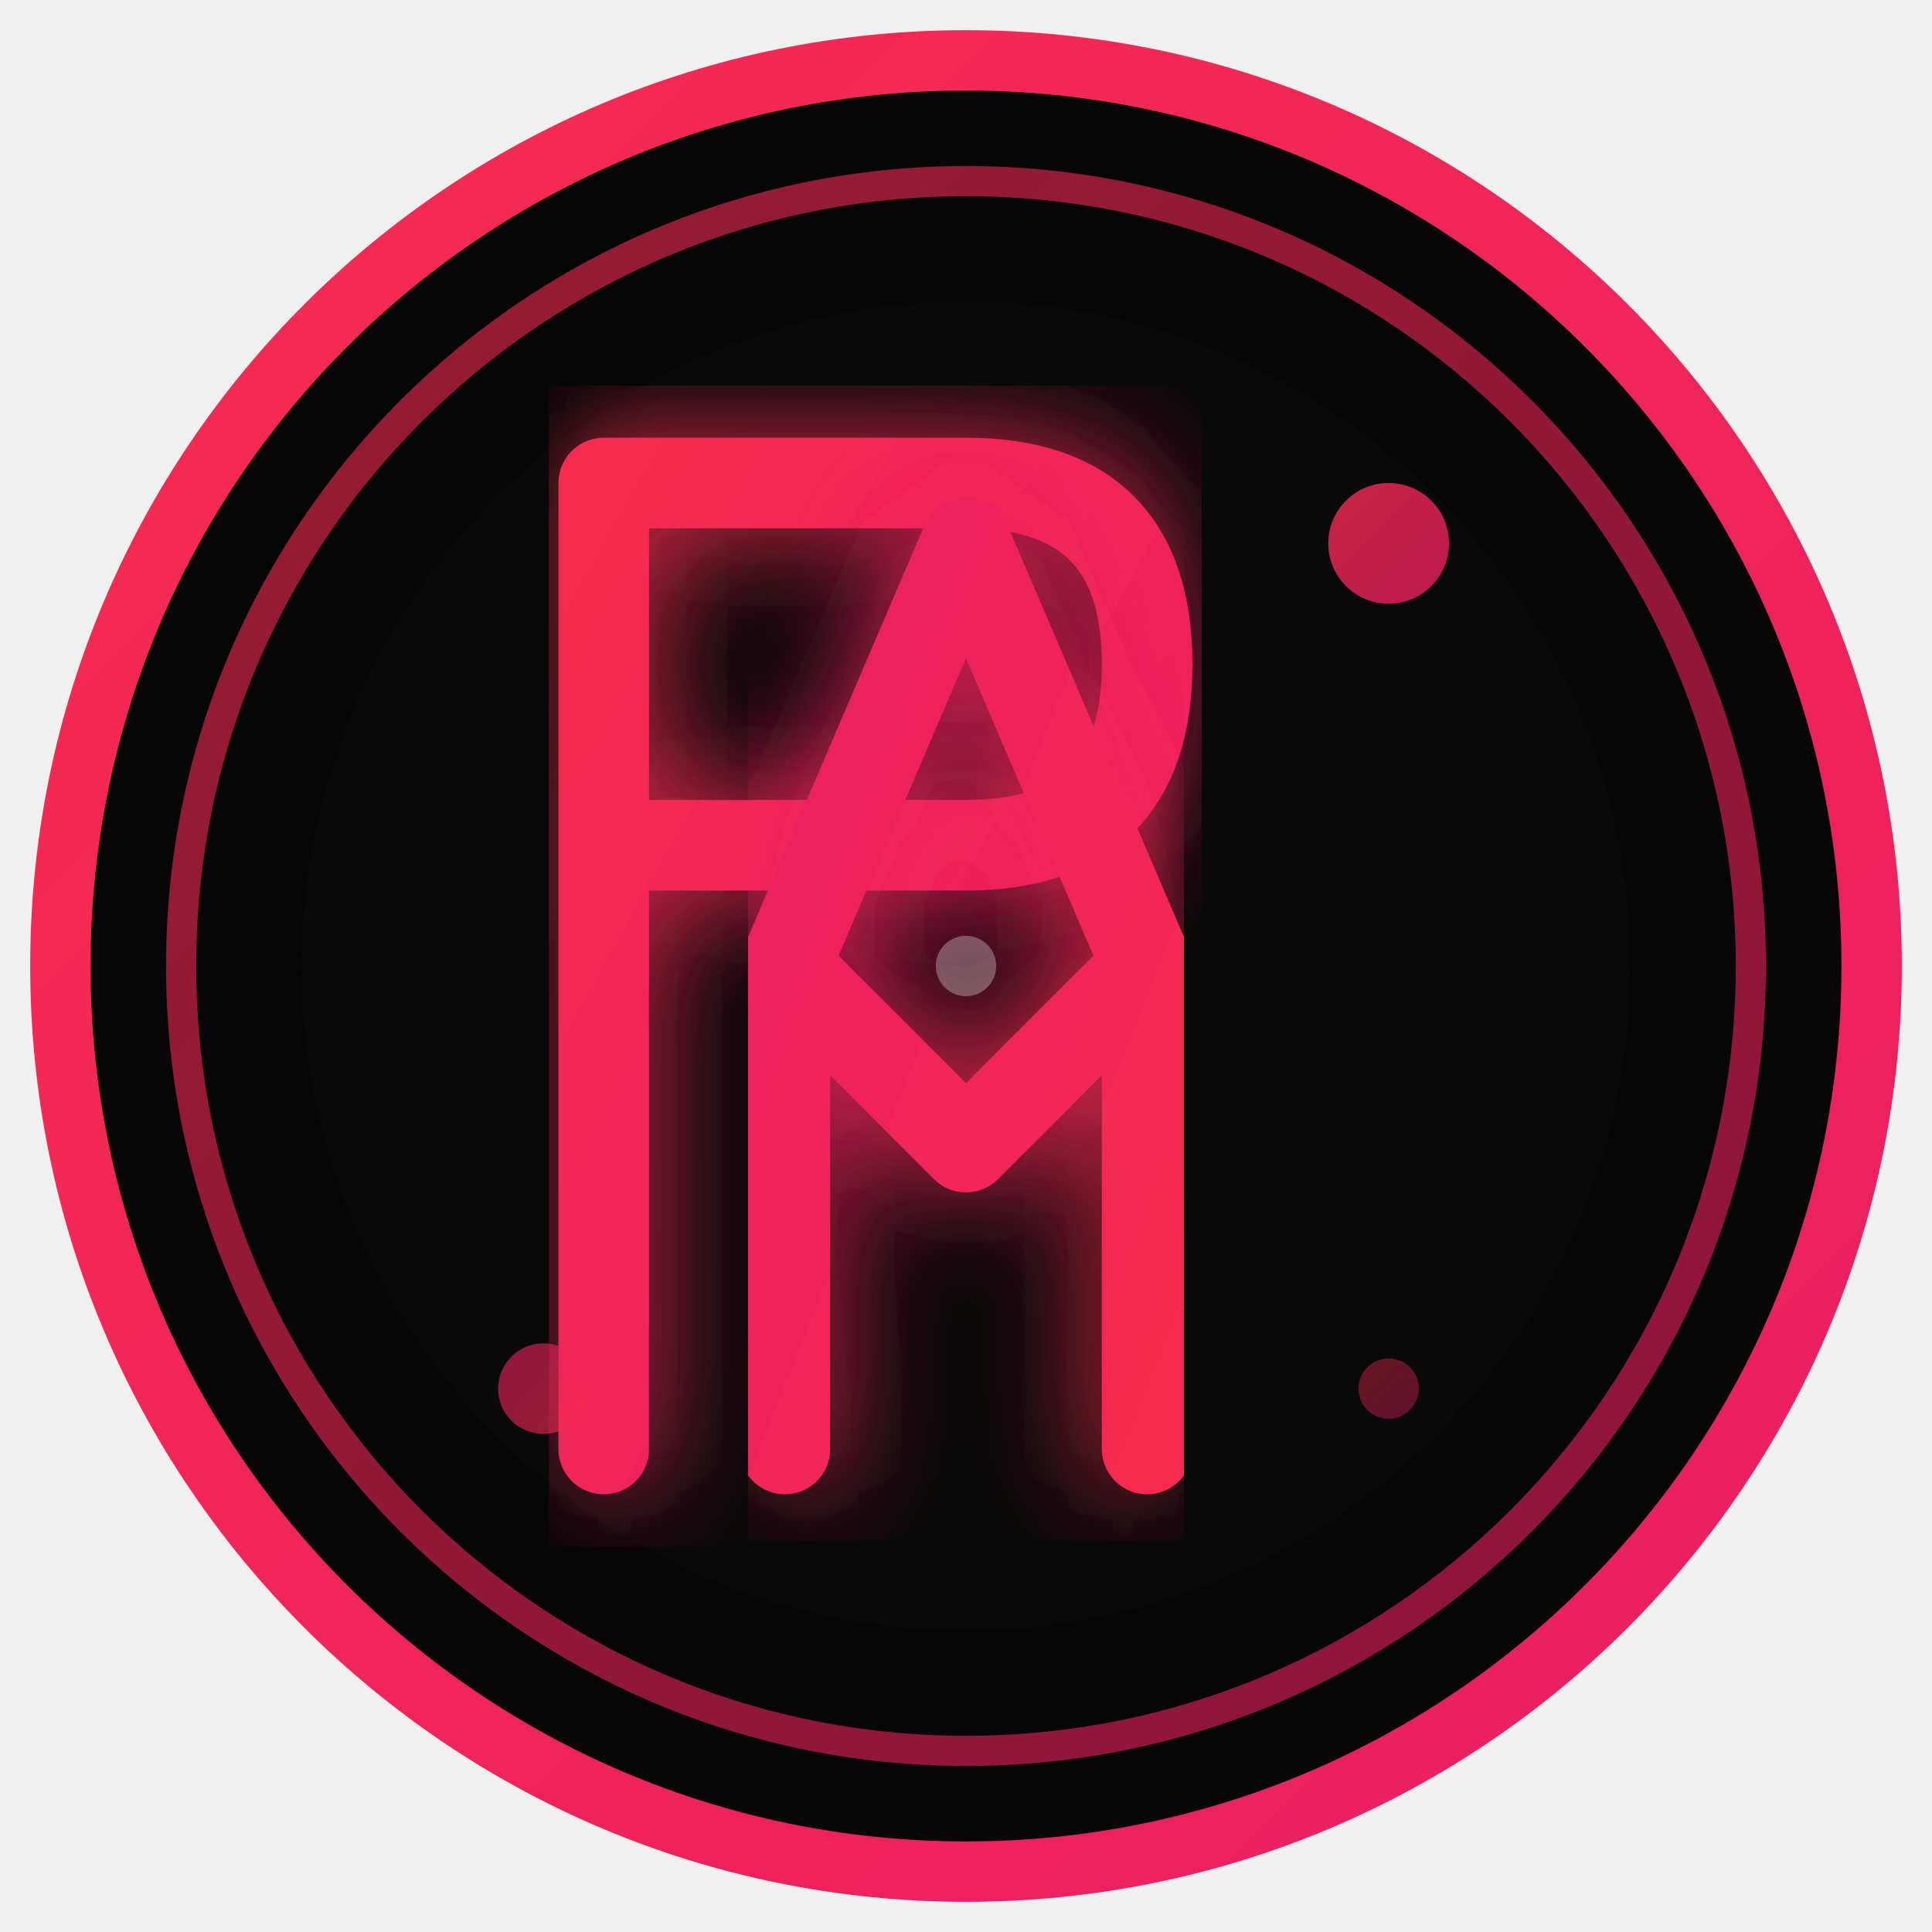
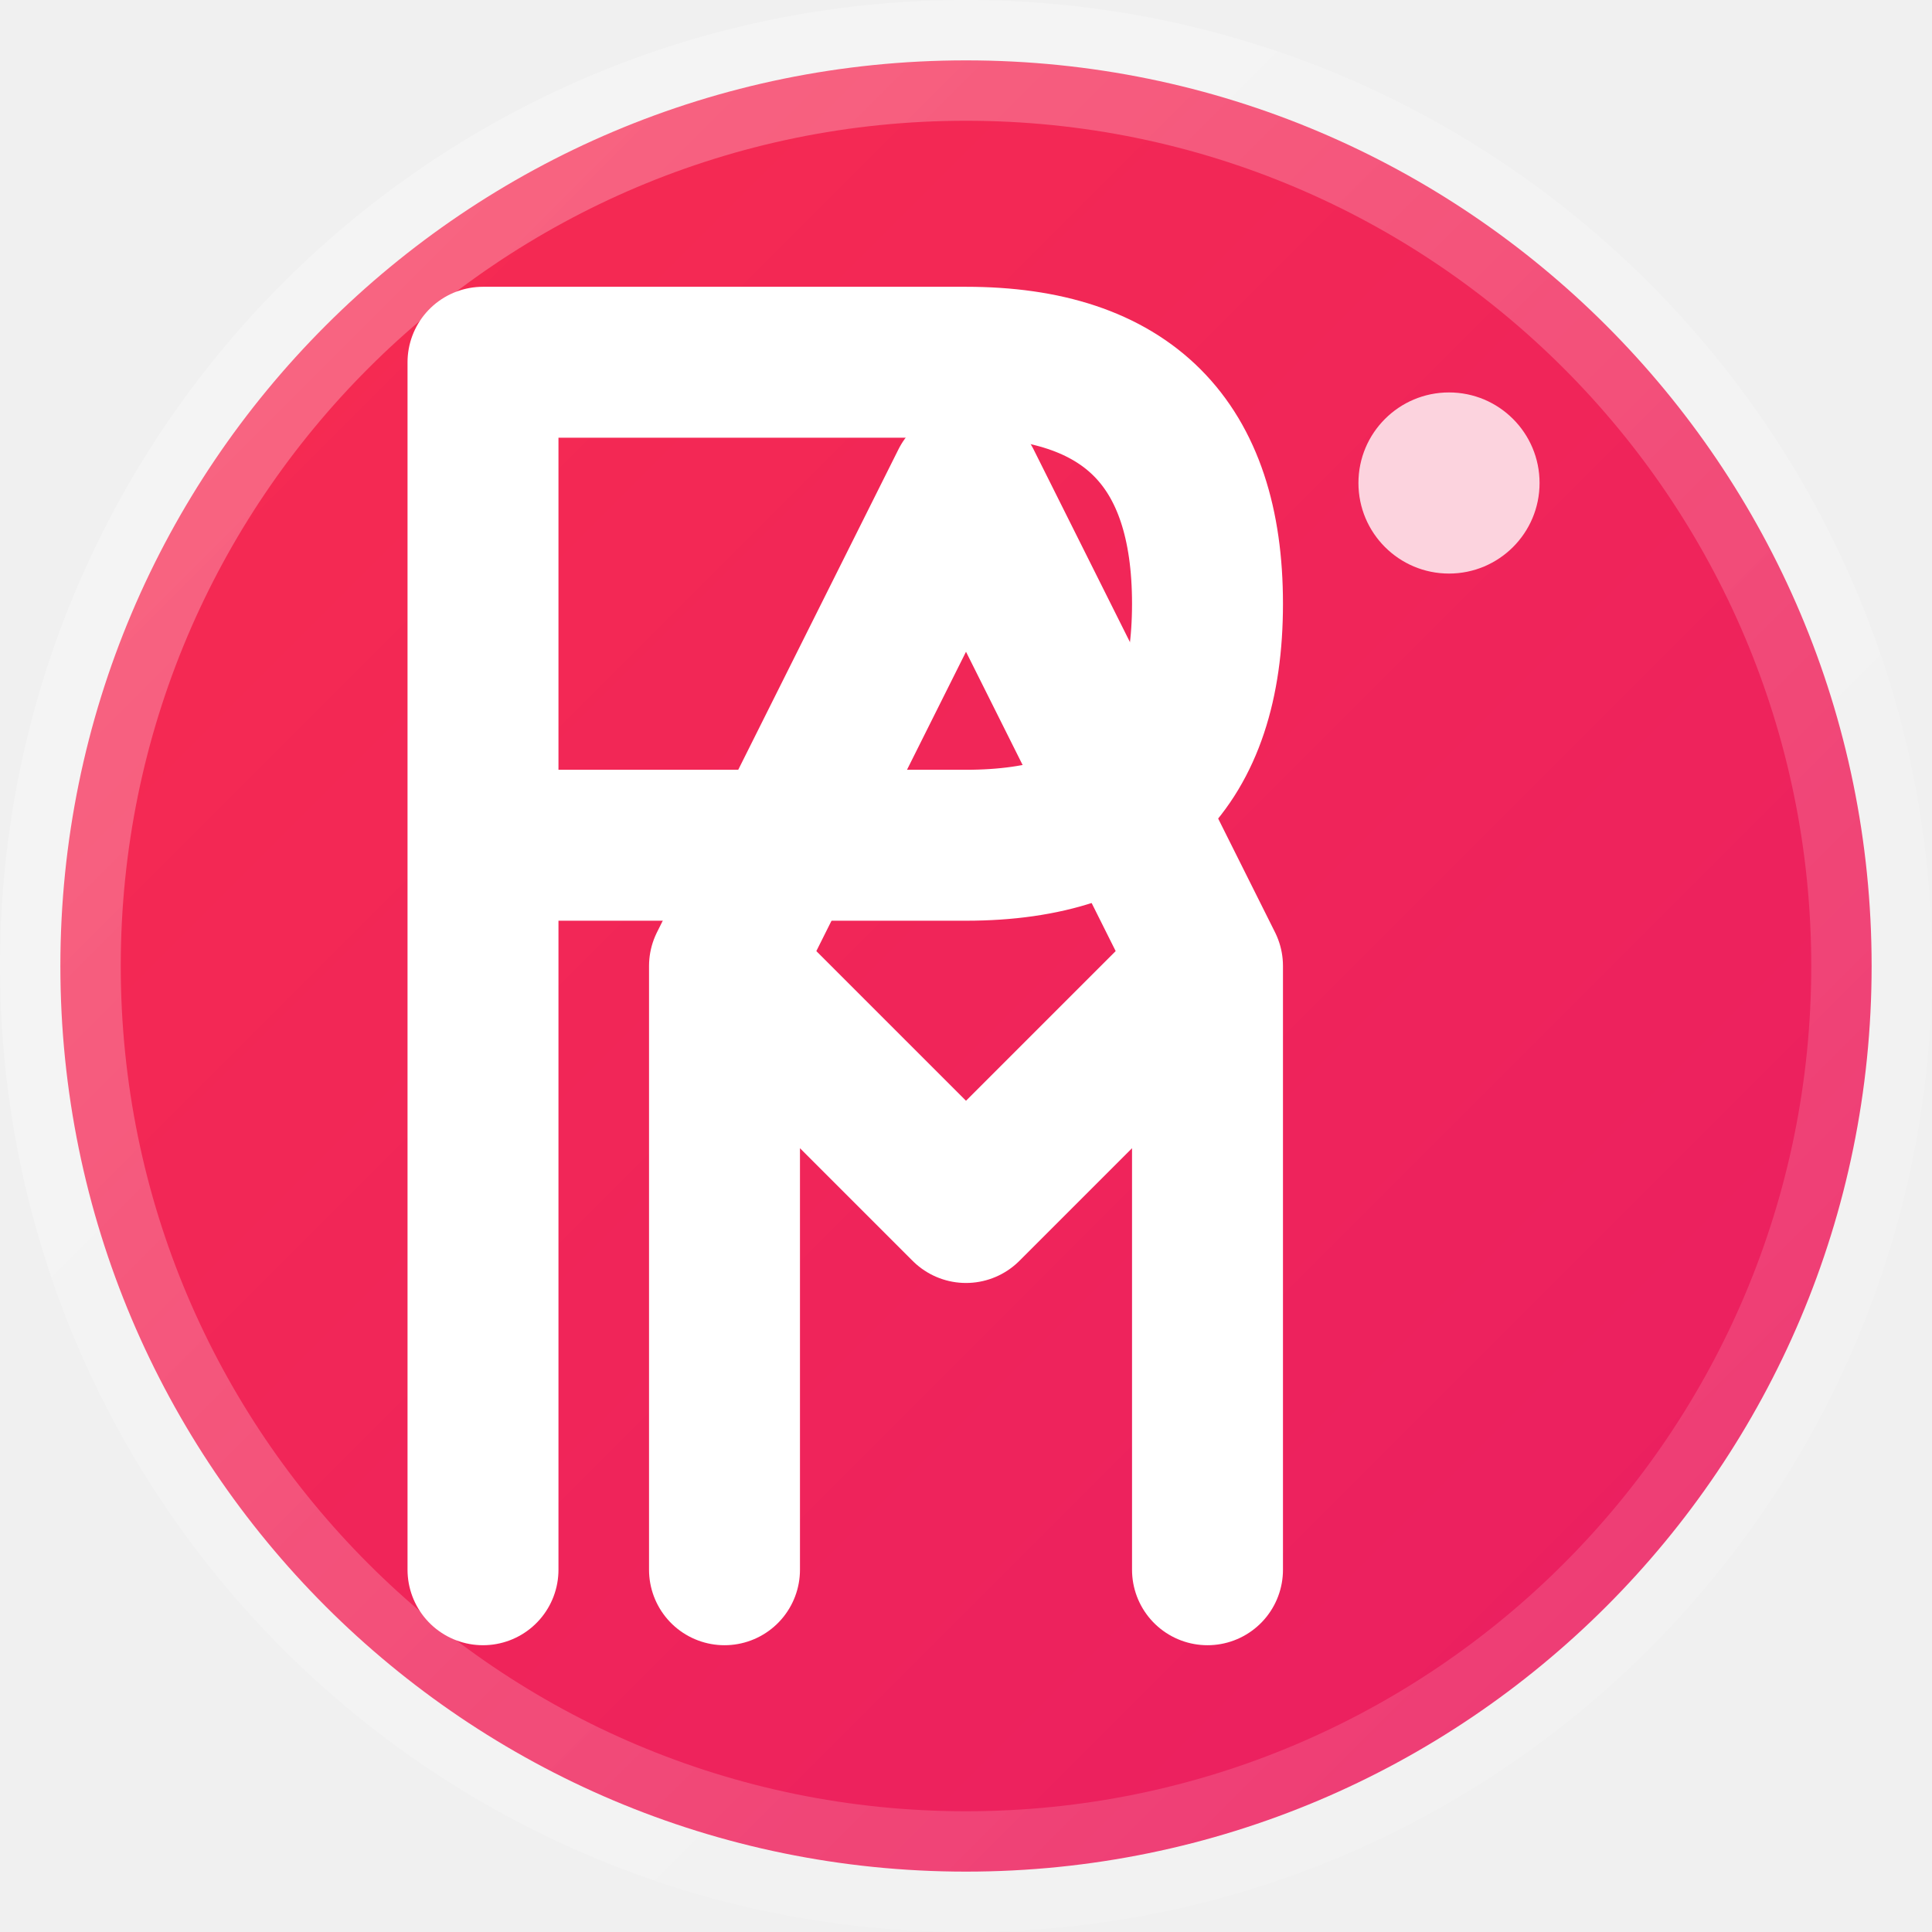
- <svg xmlns="http://www.w3.org/2000/svg" viewBox="0 0 64 64">
+ <svg xmlns="http://www.w3.org/2000/svg" width="32" height="32" viewBox="0 0 32 32" fill="none">
+   <circle cx="16" cy="16" r="15" fill="url(#bgGradient)" stroke="url(#borderGradient)" stroke-width="2" />
+   <path d="M8 6 L8 26 M8 6 L16 6 Q20 6 20 10 Q20 14 16 14 L8 14" stroke="#ffffff" stroke-width="2.5" stroke-linecap="round" stroke-linejoin="round" fill="none" />
+   <path d="M12 26 L12 16 L16 20 L20 16 L20 26 M12 16 L16 8 L20 16" stroke="#ffffff" stroke-width="2.5" stroke-linecap="round" stroke-linejoin="round" fill="none" />
+   <circle cx="24" cy="8" r="1.5" fill="#ffffff" opacity="0.8" />
+   <circle cx="8" cy="24" r="1" fill="#ffffff" opacity="0.6" />
  <defs>
-     <linearGradient id="primaryGradient" x1="0%" y1="0%" x2="100%" y2="100%">
+     <linearGradient id="bgGradient" x1="0%" y1="0%" x2="100%" y2="100%">
      <stop offset="0%" stop-color="#f72c4f" />
      <stop offset="100%" stop-color="#e91e63" />
    </linearGradient>
-     <linearGradient id="secondaryGradient" x1="0%" y1="0%" x2="100%" y2="100%">
-       <stop offset="0%" stop-color="#e91e63" />
-       <stop offset="100%" stop-color="#f72c4f" />
+     <linearGradient id="borderGradient" x1="0%" y1="0%" x2="100%" y2="100%">
+       <stop offset="0%" stop-color="#ffffff" stop-opacity="0.3" />
+       <stop offset="100%" stop-color="#ffffff" stop-opacity="0.1" />
    </linearGradient>
-     <filter id="glow">
-       <feGaussianBlur stdDeviation="2" result="coloredBlur" />
-       <feMerge>
-         <feMergeNode in="coloredBlur" />
-         <feMergeNode in="SourceGraphic" />
-       </feMerge>
-     </filter>
  </defs>
-   <circle cx="32" cy="32" r="30" fill="#060606" stroke="url(#primaryGradient)" stroke-width="2" />
-   <circle cx="32" cy="32" r="26" fill="none" stroke="url(#primaryGradient)" stroke-width="1" opacity="0.6" />
-   <circle cx="32" cy="32" r="22" fill="#0a0a0a" opacity="0.8" />
-   <path d="M20 16 L20 48 M20 16 L32 16 Q38 16 38 22 Q38 28 32 28 L20 28" stroke="url(#primaryGradient)" stroke-width="3" stroke-linecap="round" stroke-linejoin="round" fill="none" filter="url(#glow)" />
-   <path d="M26 48 L26 32 L32 38 L38 32 L38 48 M26 32 L32 18 L38 32" stroke="url(#secondaryGradient)" stroke-width="3" stroke-linecap="round" stroke-linejoin="round" fill="none" filter="url(#glow)" />
-   <circle cx="46" cy="18" r="2" fill="url(#primaryGradient)" opacity="0.8" />
-   <circle cx="18" cy="46" r="1.5" fill="url(#secondaryGradient)" opacity="0.6" />
-   <circle cx="46" cy="46" r="1" fill="url(#primaryGradient)" opacity="0.4" />
-   <circle cx="32" cy="32" r="1" fill="#ffffff" opacity="0.3" />
</svg>
